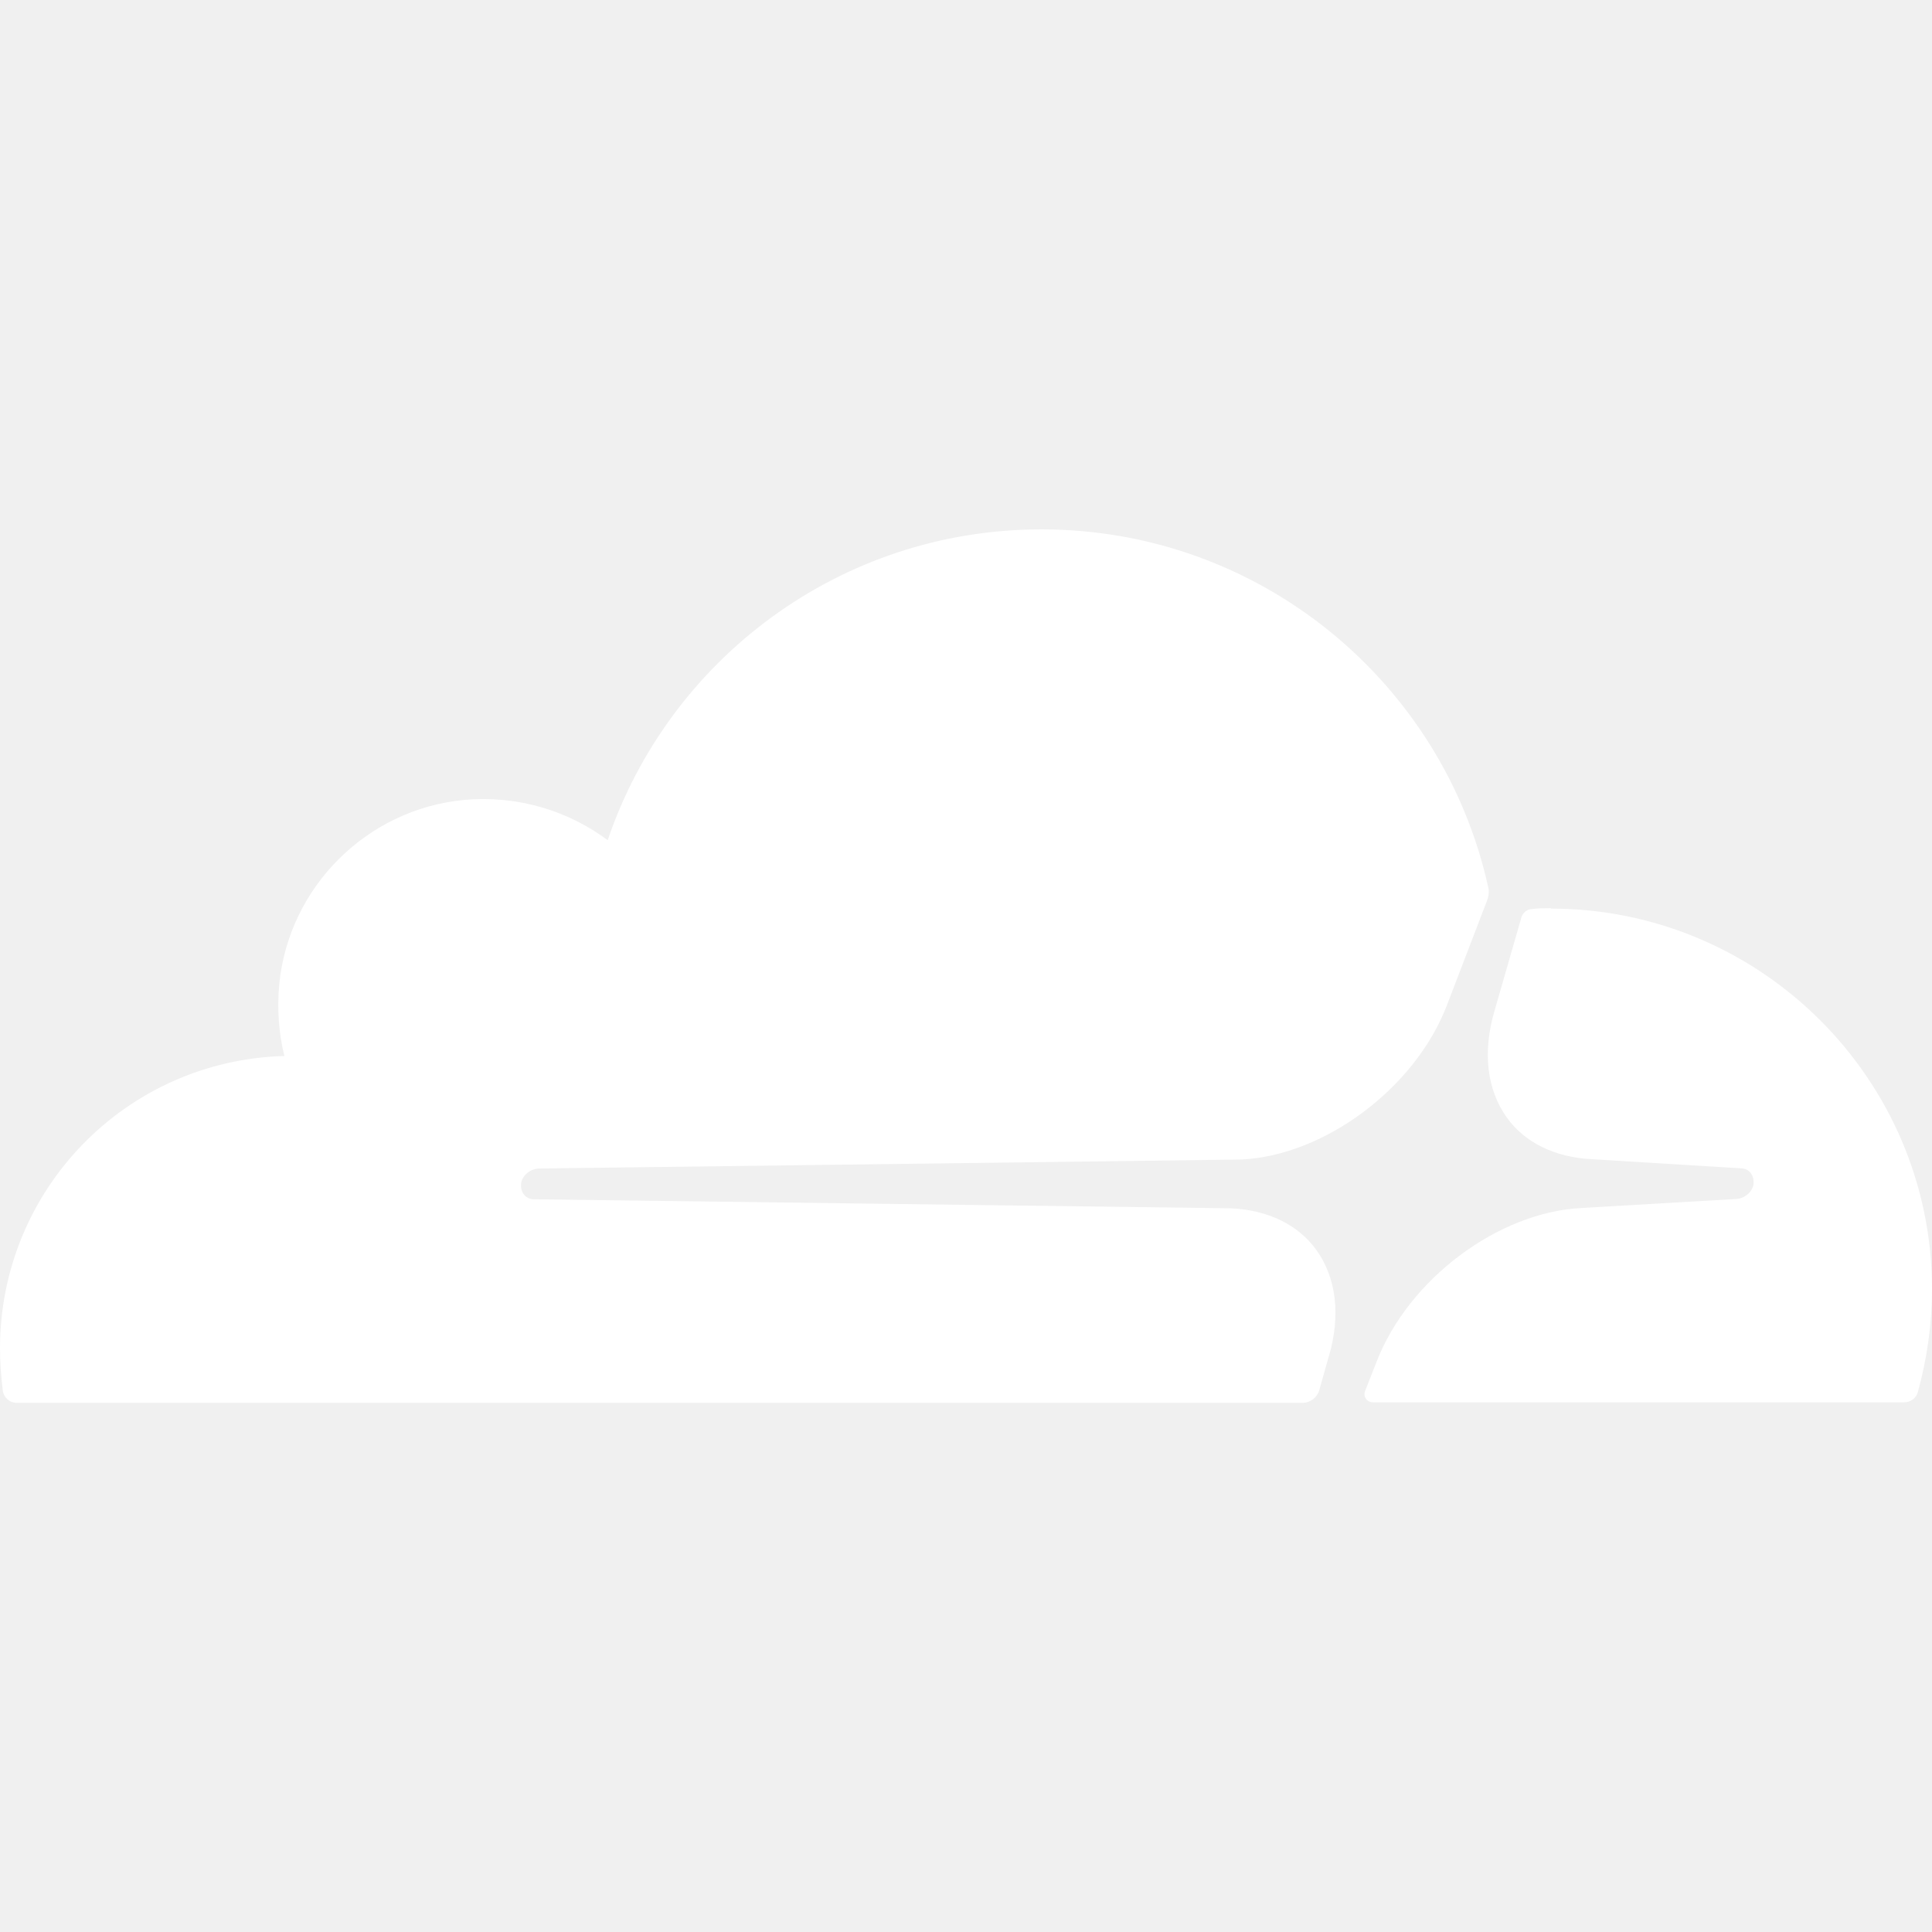
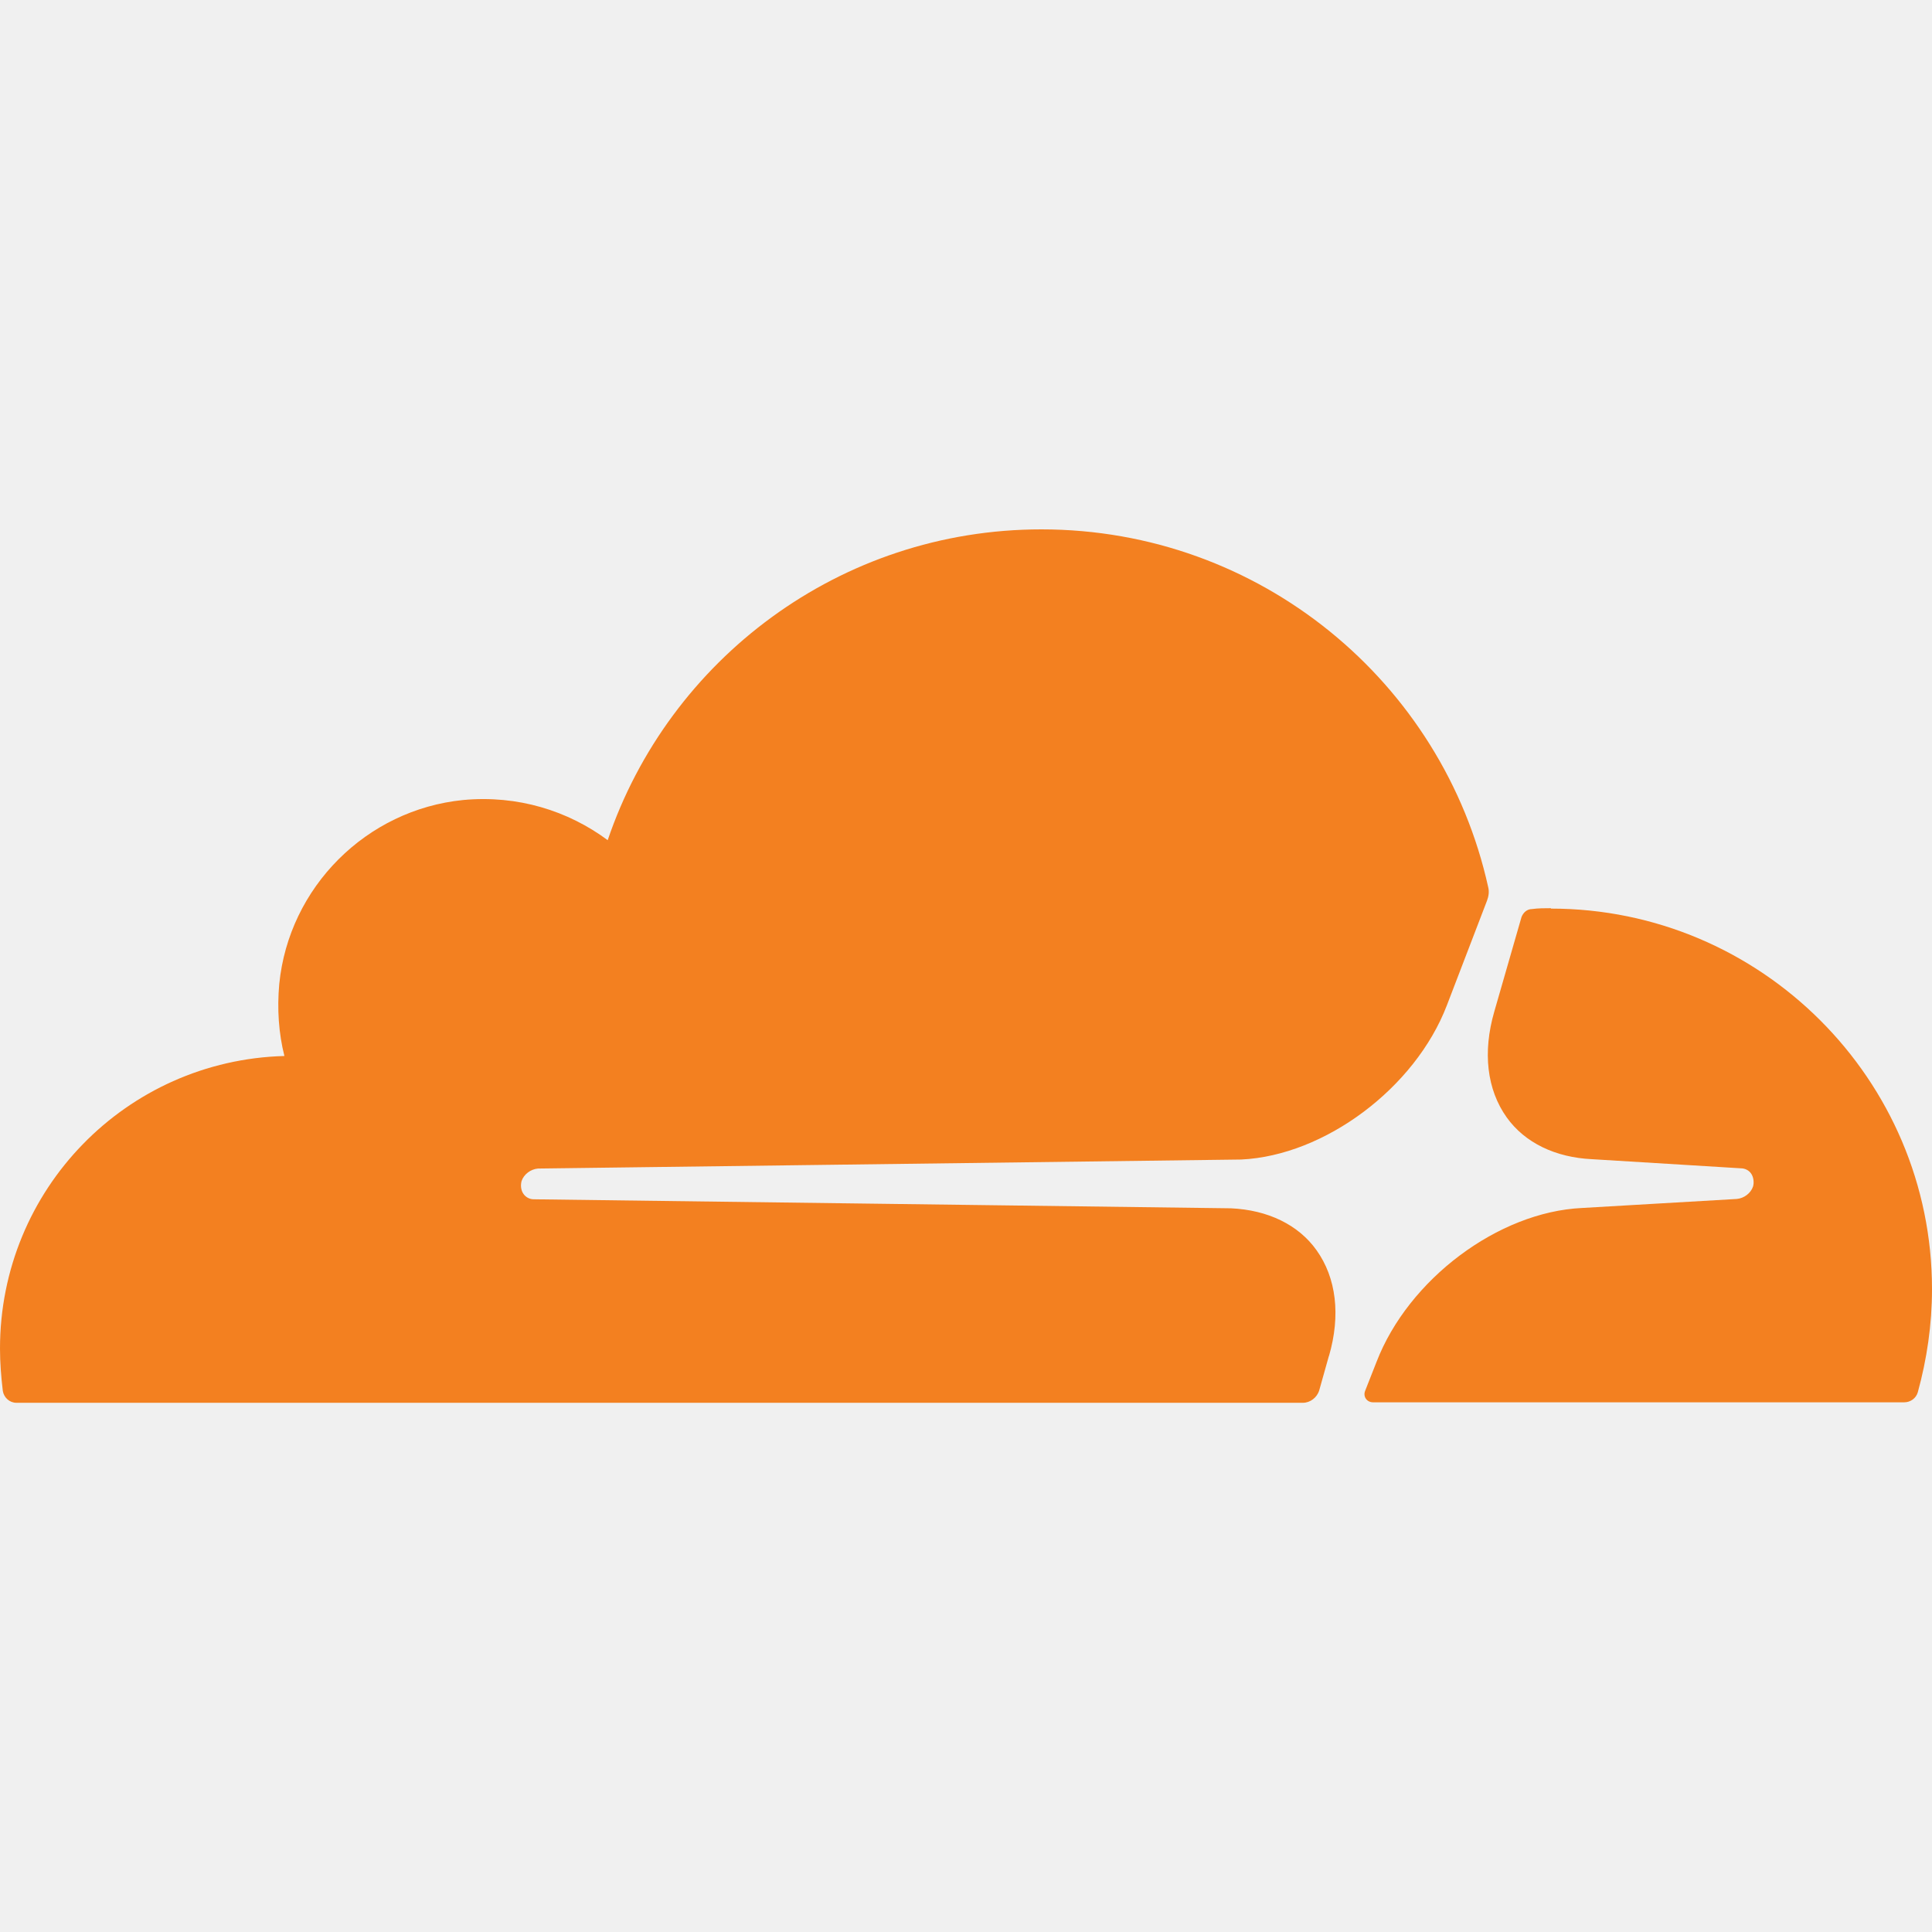
- <svg xmlns="http://www.w3.org/2000/svg" fill="#FFFFFF" role="img" viewBox="0 0 24 24">
+ <svg xmlns="http://www.w3.org/2000/svg" fill="#F38020" role="img" viewBox="0 0 24 24">
  <path d="M16.509 16.845c.147-.507.091-.971-.155-1.315-.225-.316-.605-.499-1.062-.52l-8.659-.112a.156.156 0 0 1-.133-.071c-.028-.042-.035-.099-.021-.155.028-.084.112-.148.204-.156l8.736-.112c1.035-.049 2.16-.887 2.554-1.914l.499-1.301c.021-.056.029-.113.015-.168-.562-2.546-2.835-4.445-5.55-4.445-2.504 0-4.628 1.618-5.388 3.861-.493-.366-1.119-.562-1.794-.499-1.203.119-2.167 1.083-2.286 2.286-.028.31-.007.613.064.894C1.568 13.171 0 14.775 0 16.752c0 .175.014.351.035.527.014.083.084.147.169.147h15.981c.091 0 .176-.065.203-.155l.12-.427zm2.757-5.563c-.077 0-.161 0-.238.011-.057 0-.105.042-.127.098l-.338 1.174c-.147.507-.092.971.154 1.316.226.316.606.498 1.062.519l1.844.113c.056 0 .105.026.133.07.028.043.035.107.021.156-.028.084-.113.148-.204.155l-1.921.112c-1.041.049-2.158.887-2.553 1.914l-.141.358c-.028.071.021.142.099.142h6.598c.077 0 .147-.049.169-.126.112-.408.176-.837.176-1.28 0-2.603-2.125-4.727-4.734-4.727" />
</svg>
